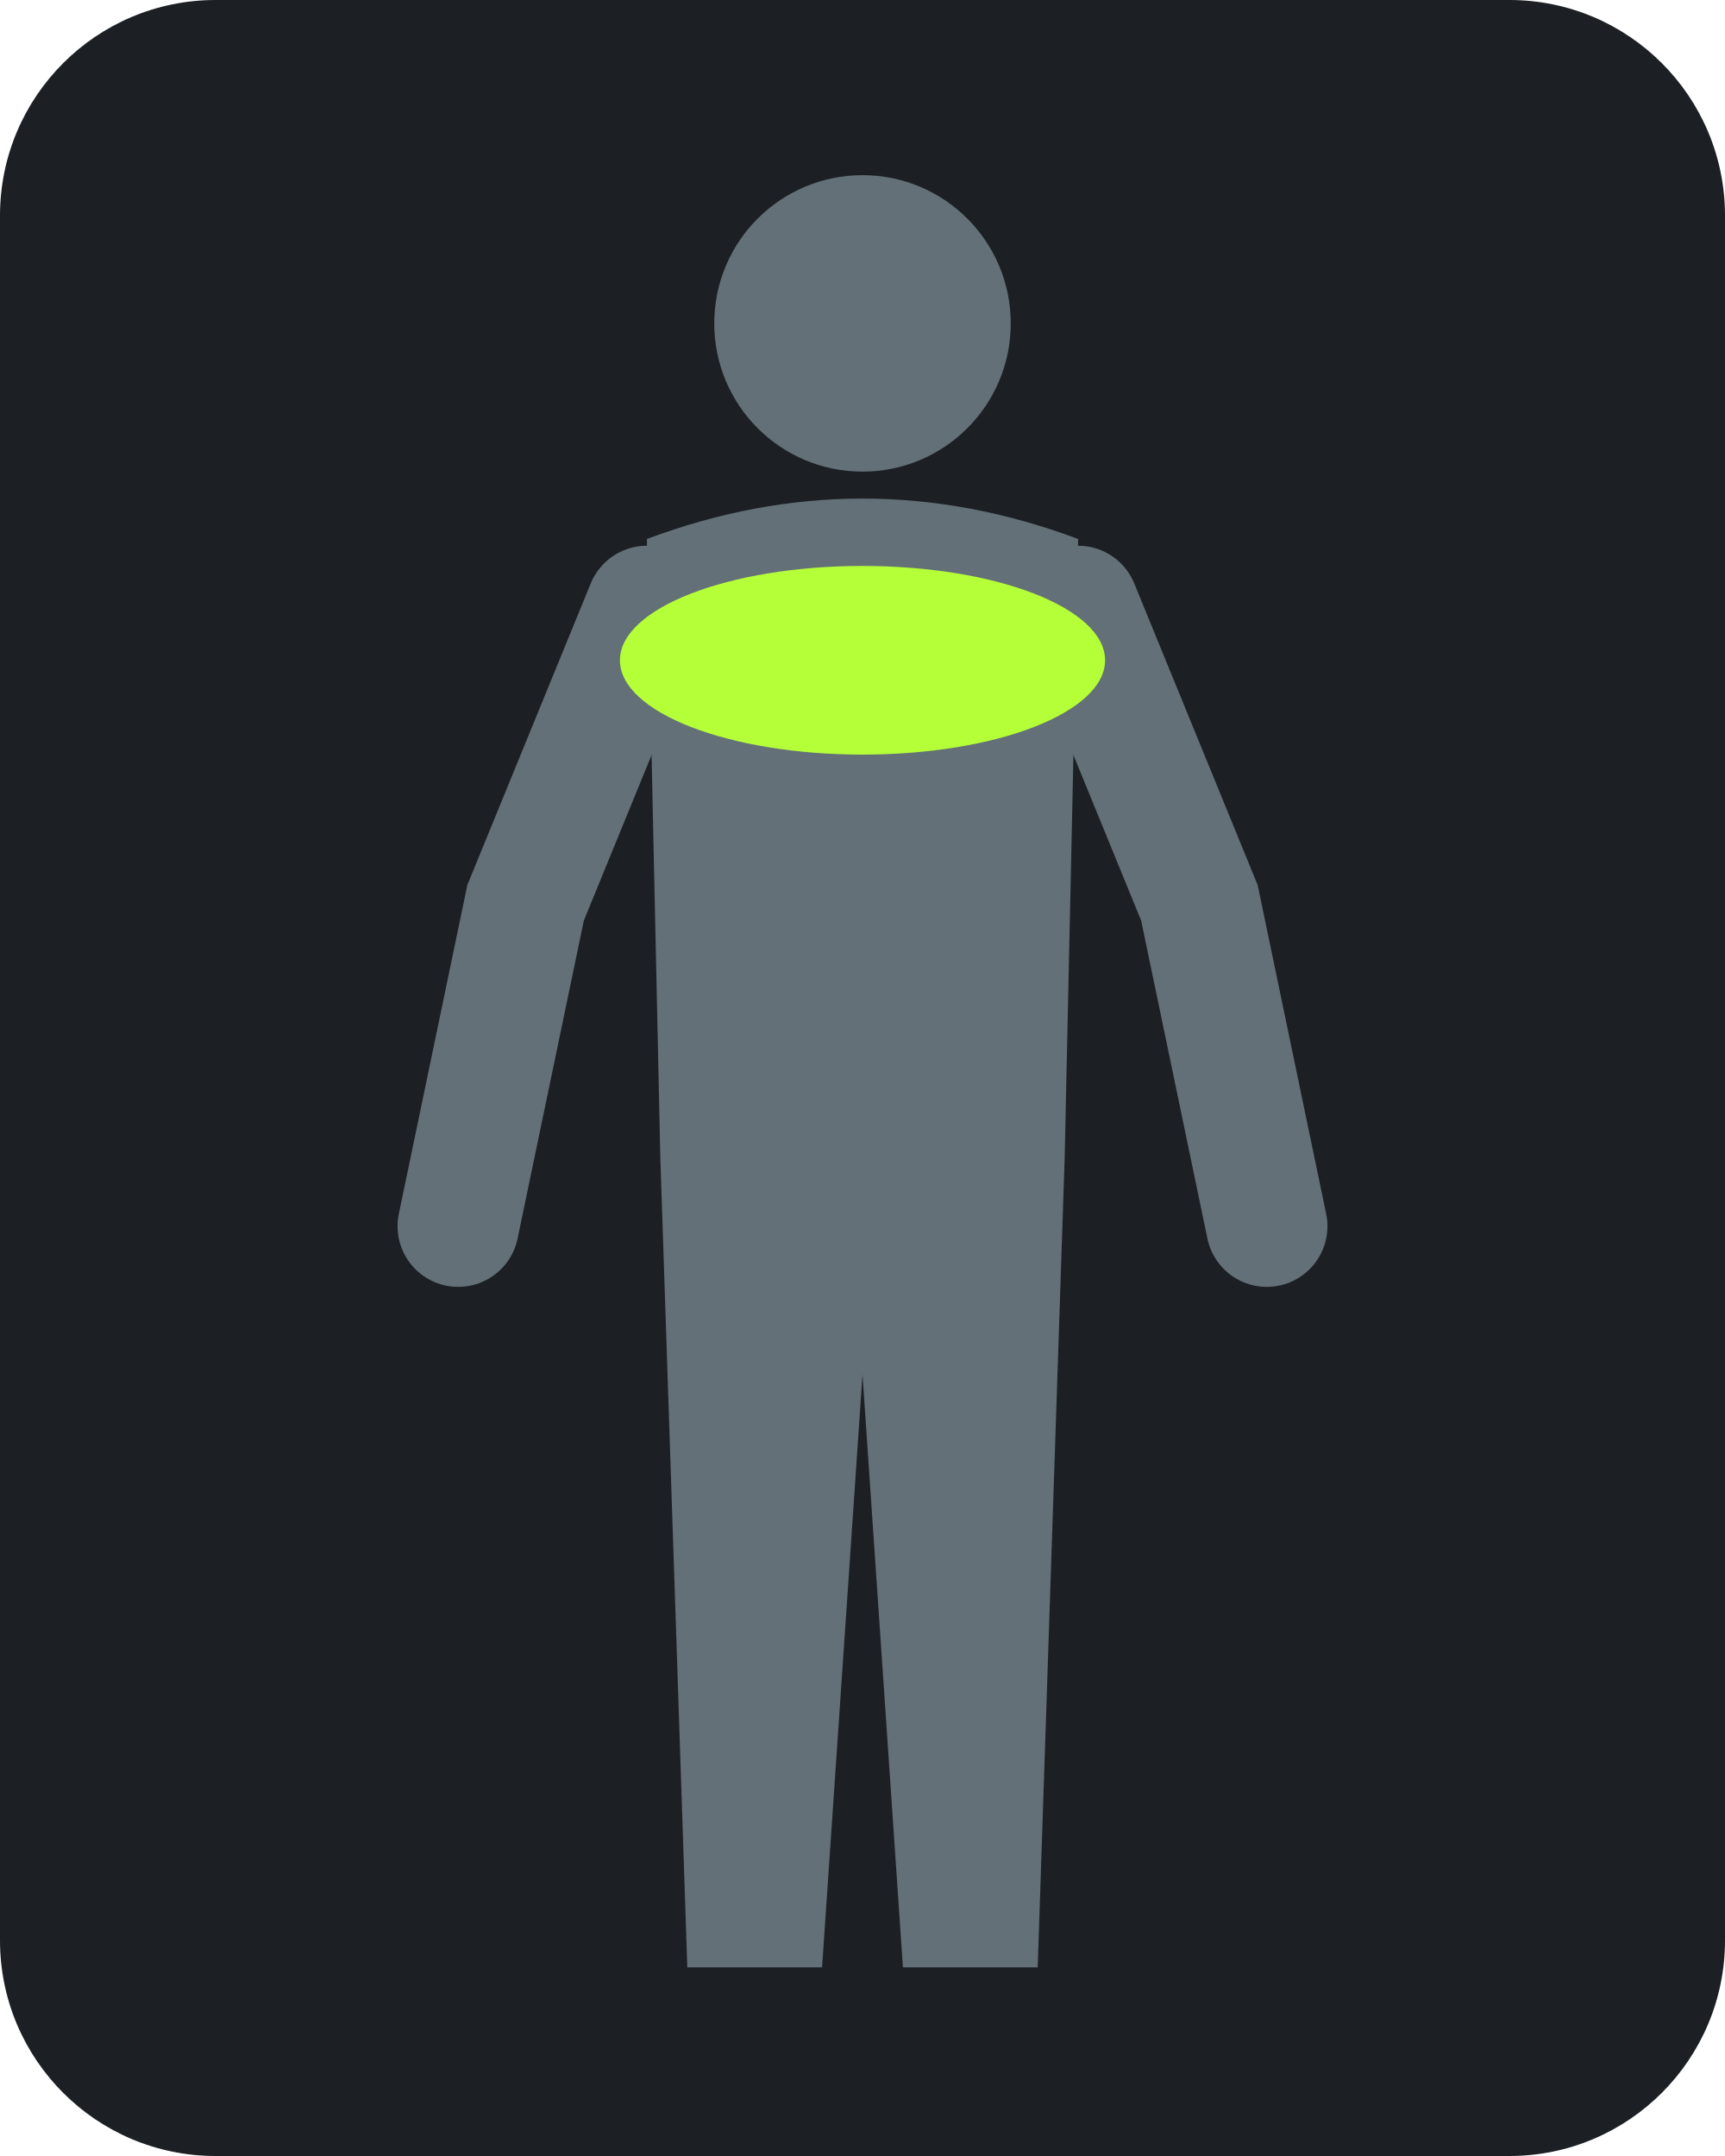
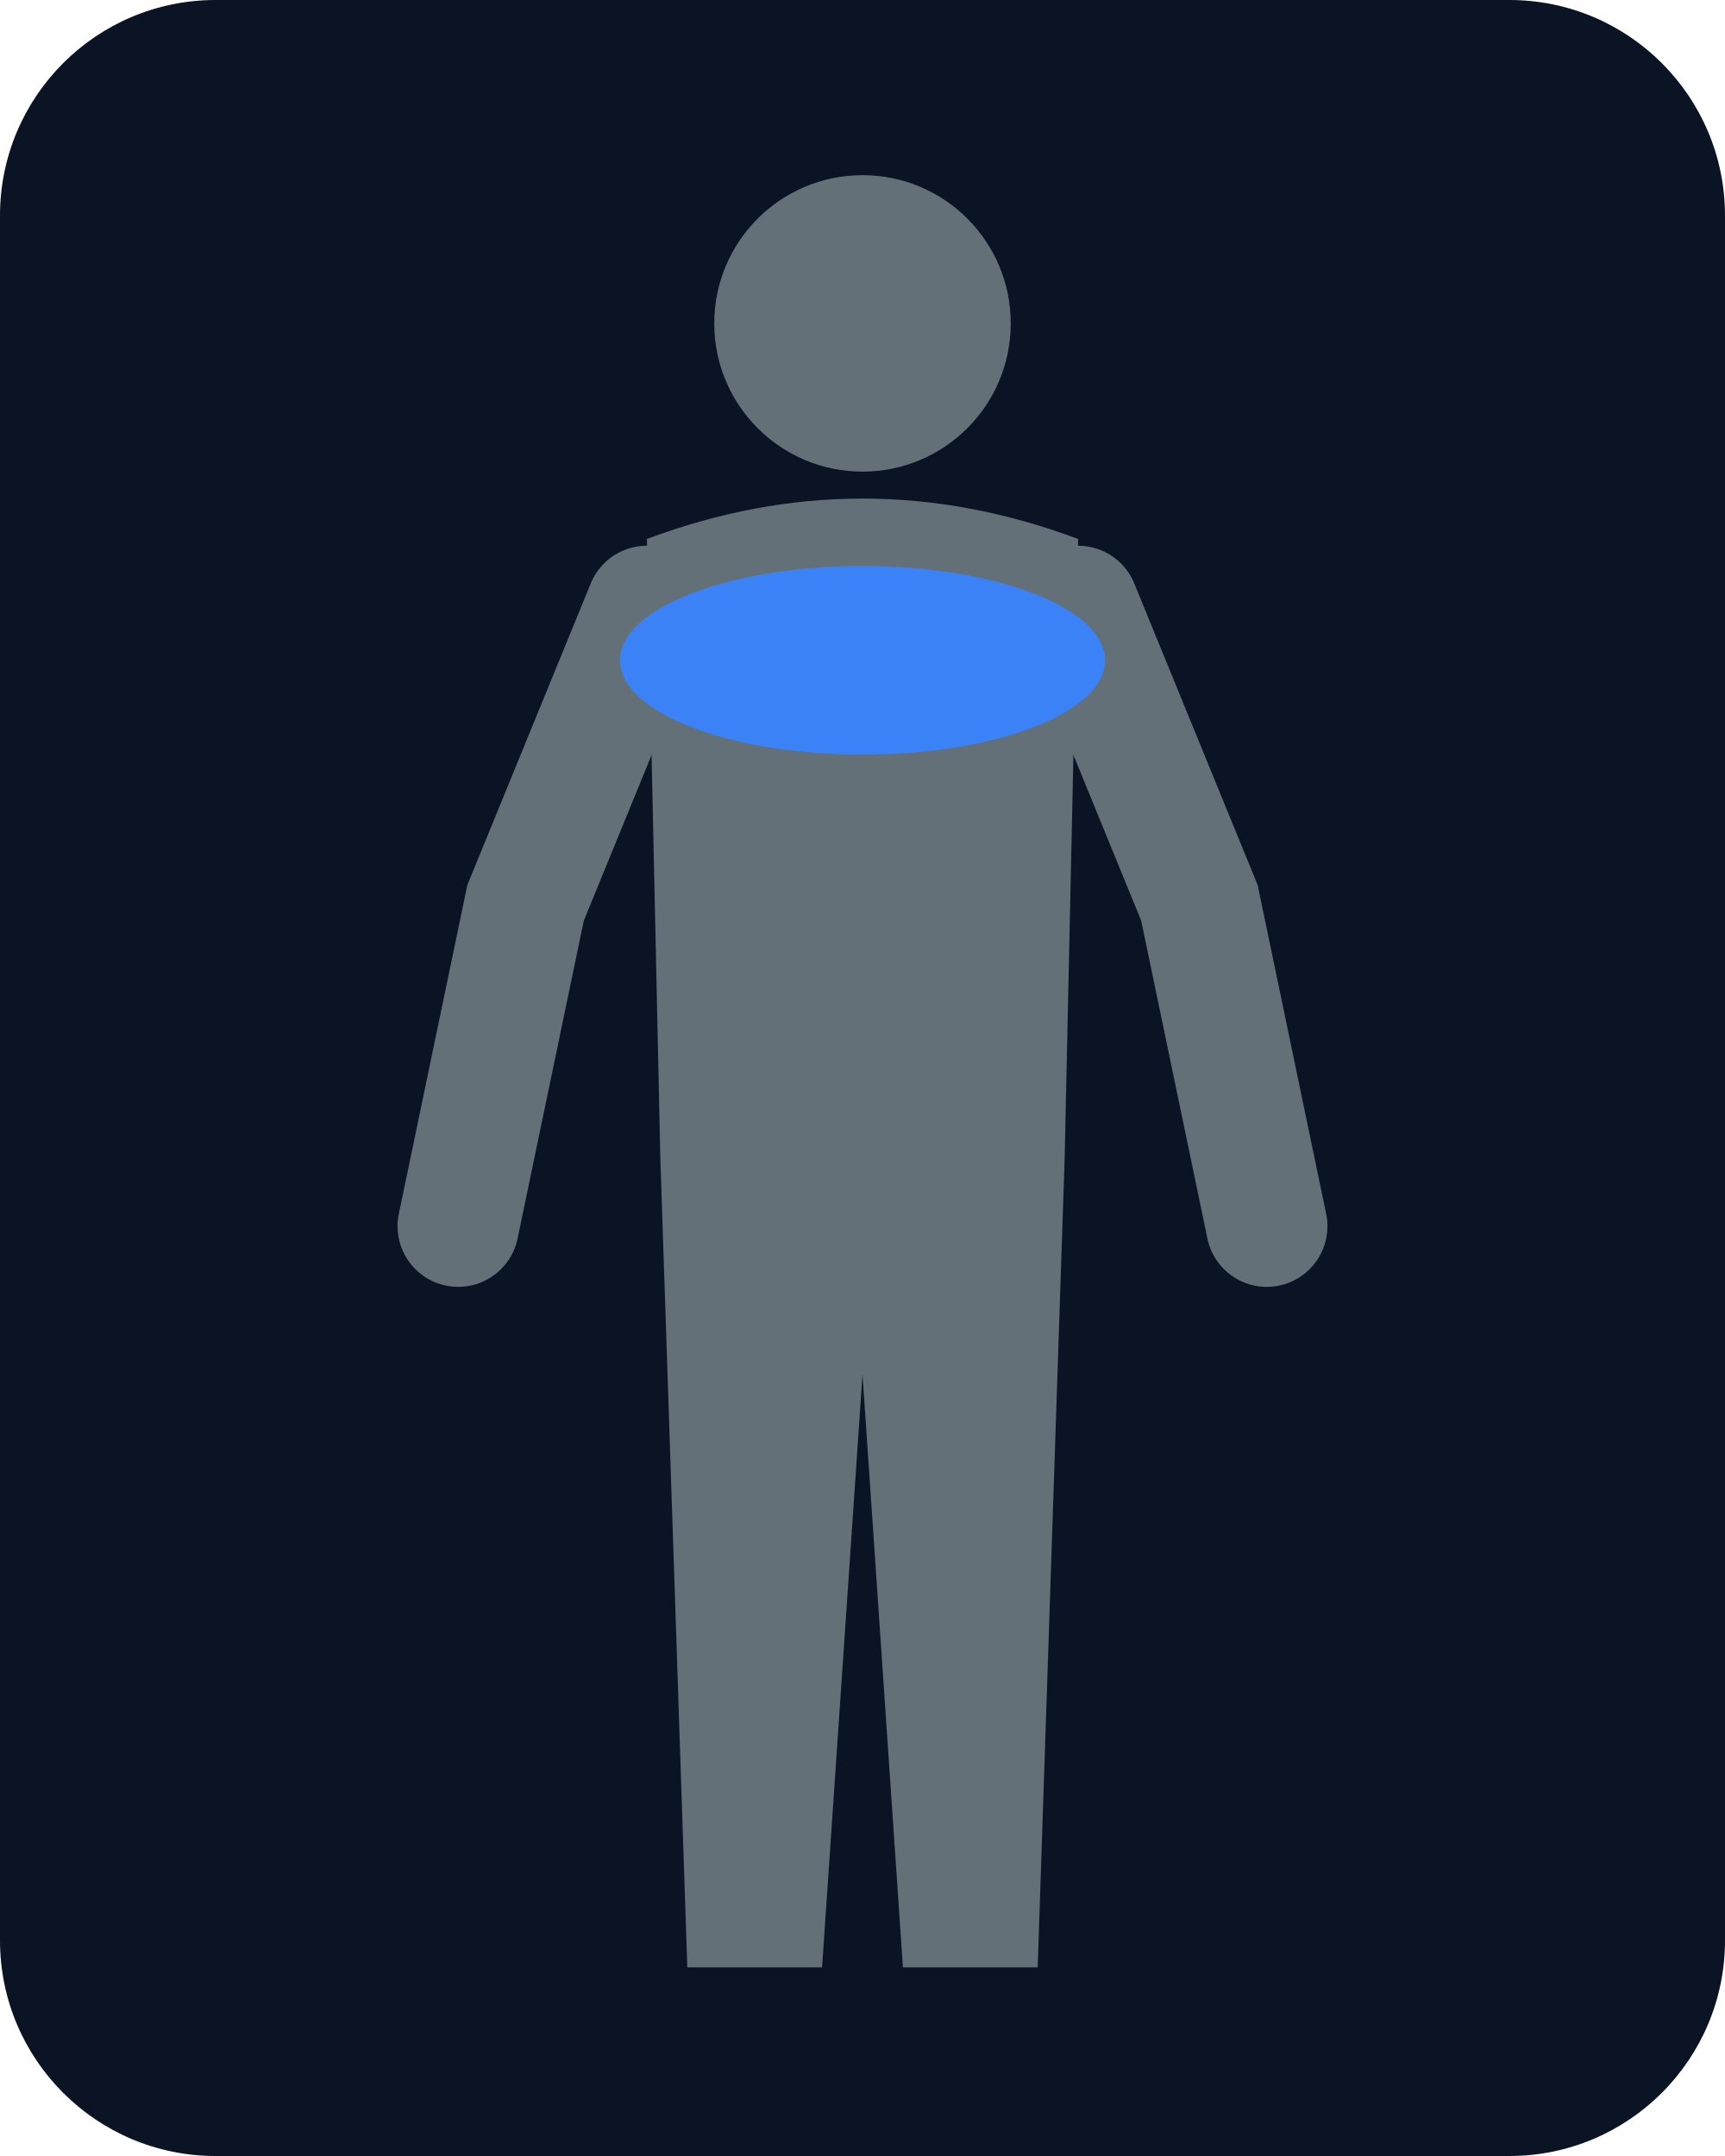
<svg xmlns="http://www.w3.org/2000/svg" viewBox="0 0 128 160">
-   <rect width="128" height="160" rx="16" fill="#1C2024" />
+   <rect width="128" height="160" rx="16" fill="#0B1424" />
  <circle cx="64" cy="24" r="11" fill="#637078" />
  <path d="M48 40 Q64 34 80 40 L79 86 77 146 67 146 64 102 61 146 51 146 49 86Z" fill="#637078" />
  <path d="M48 45L39 67 34 91M80 45L89 67 94 91" fill="none" stroke="#637078" stroke-width="9" stroke-linecap="round" />
-   <ellipse cx="64" cy="49" rx="18" ry="7" fill="#B5FF39" />
+   <ellipse cx="64" cy="49" rx="18" ry="7" fill="#3B82F6" />
</svg>
